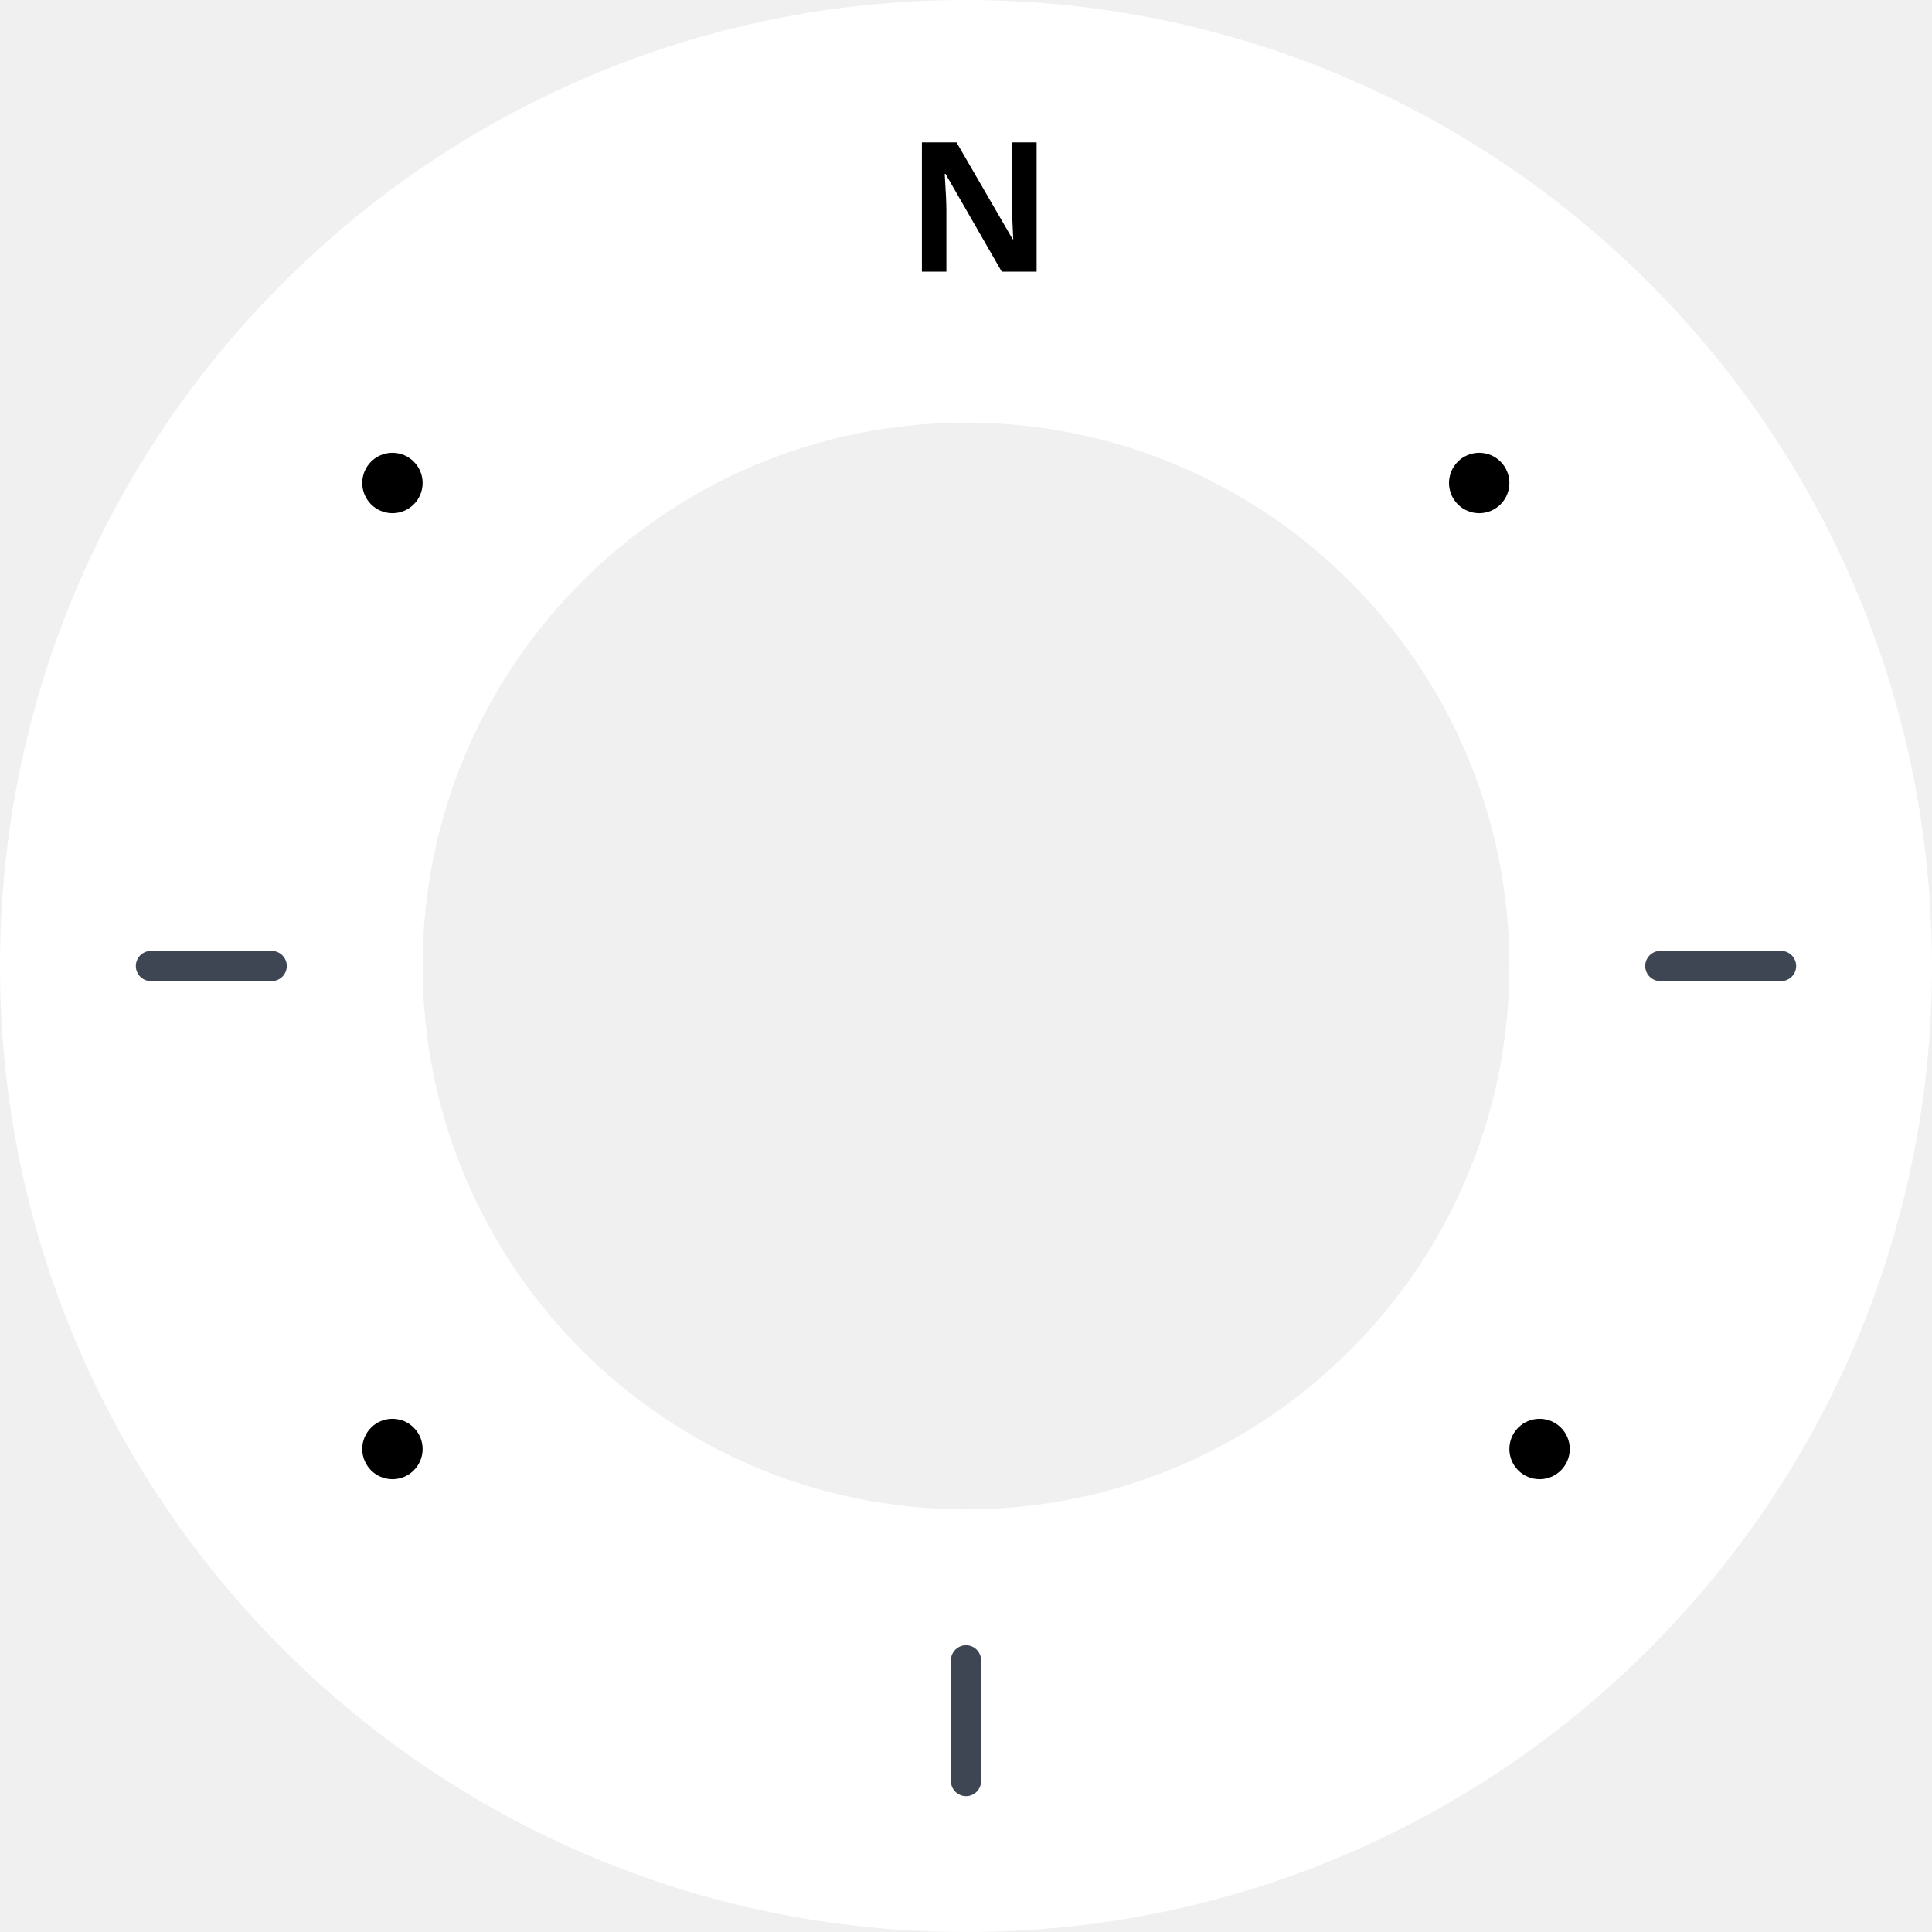
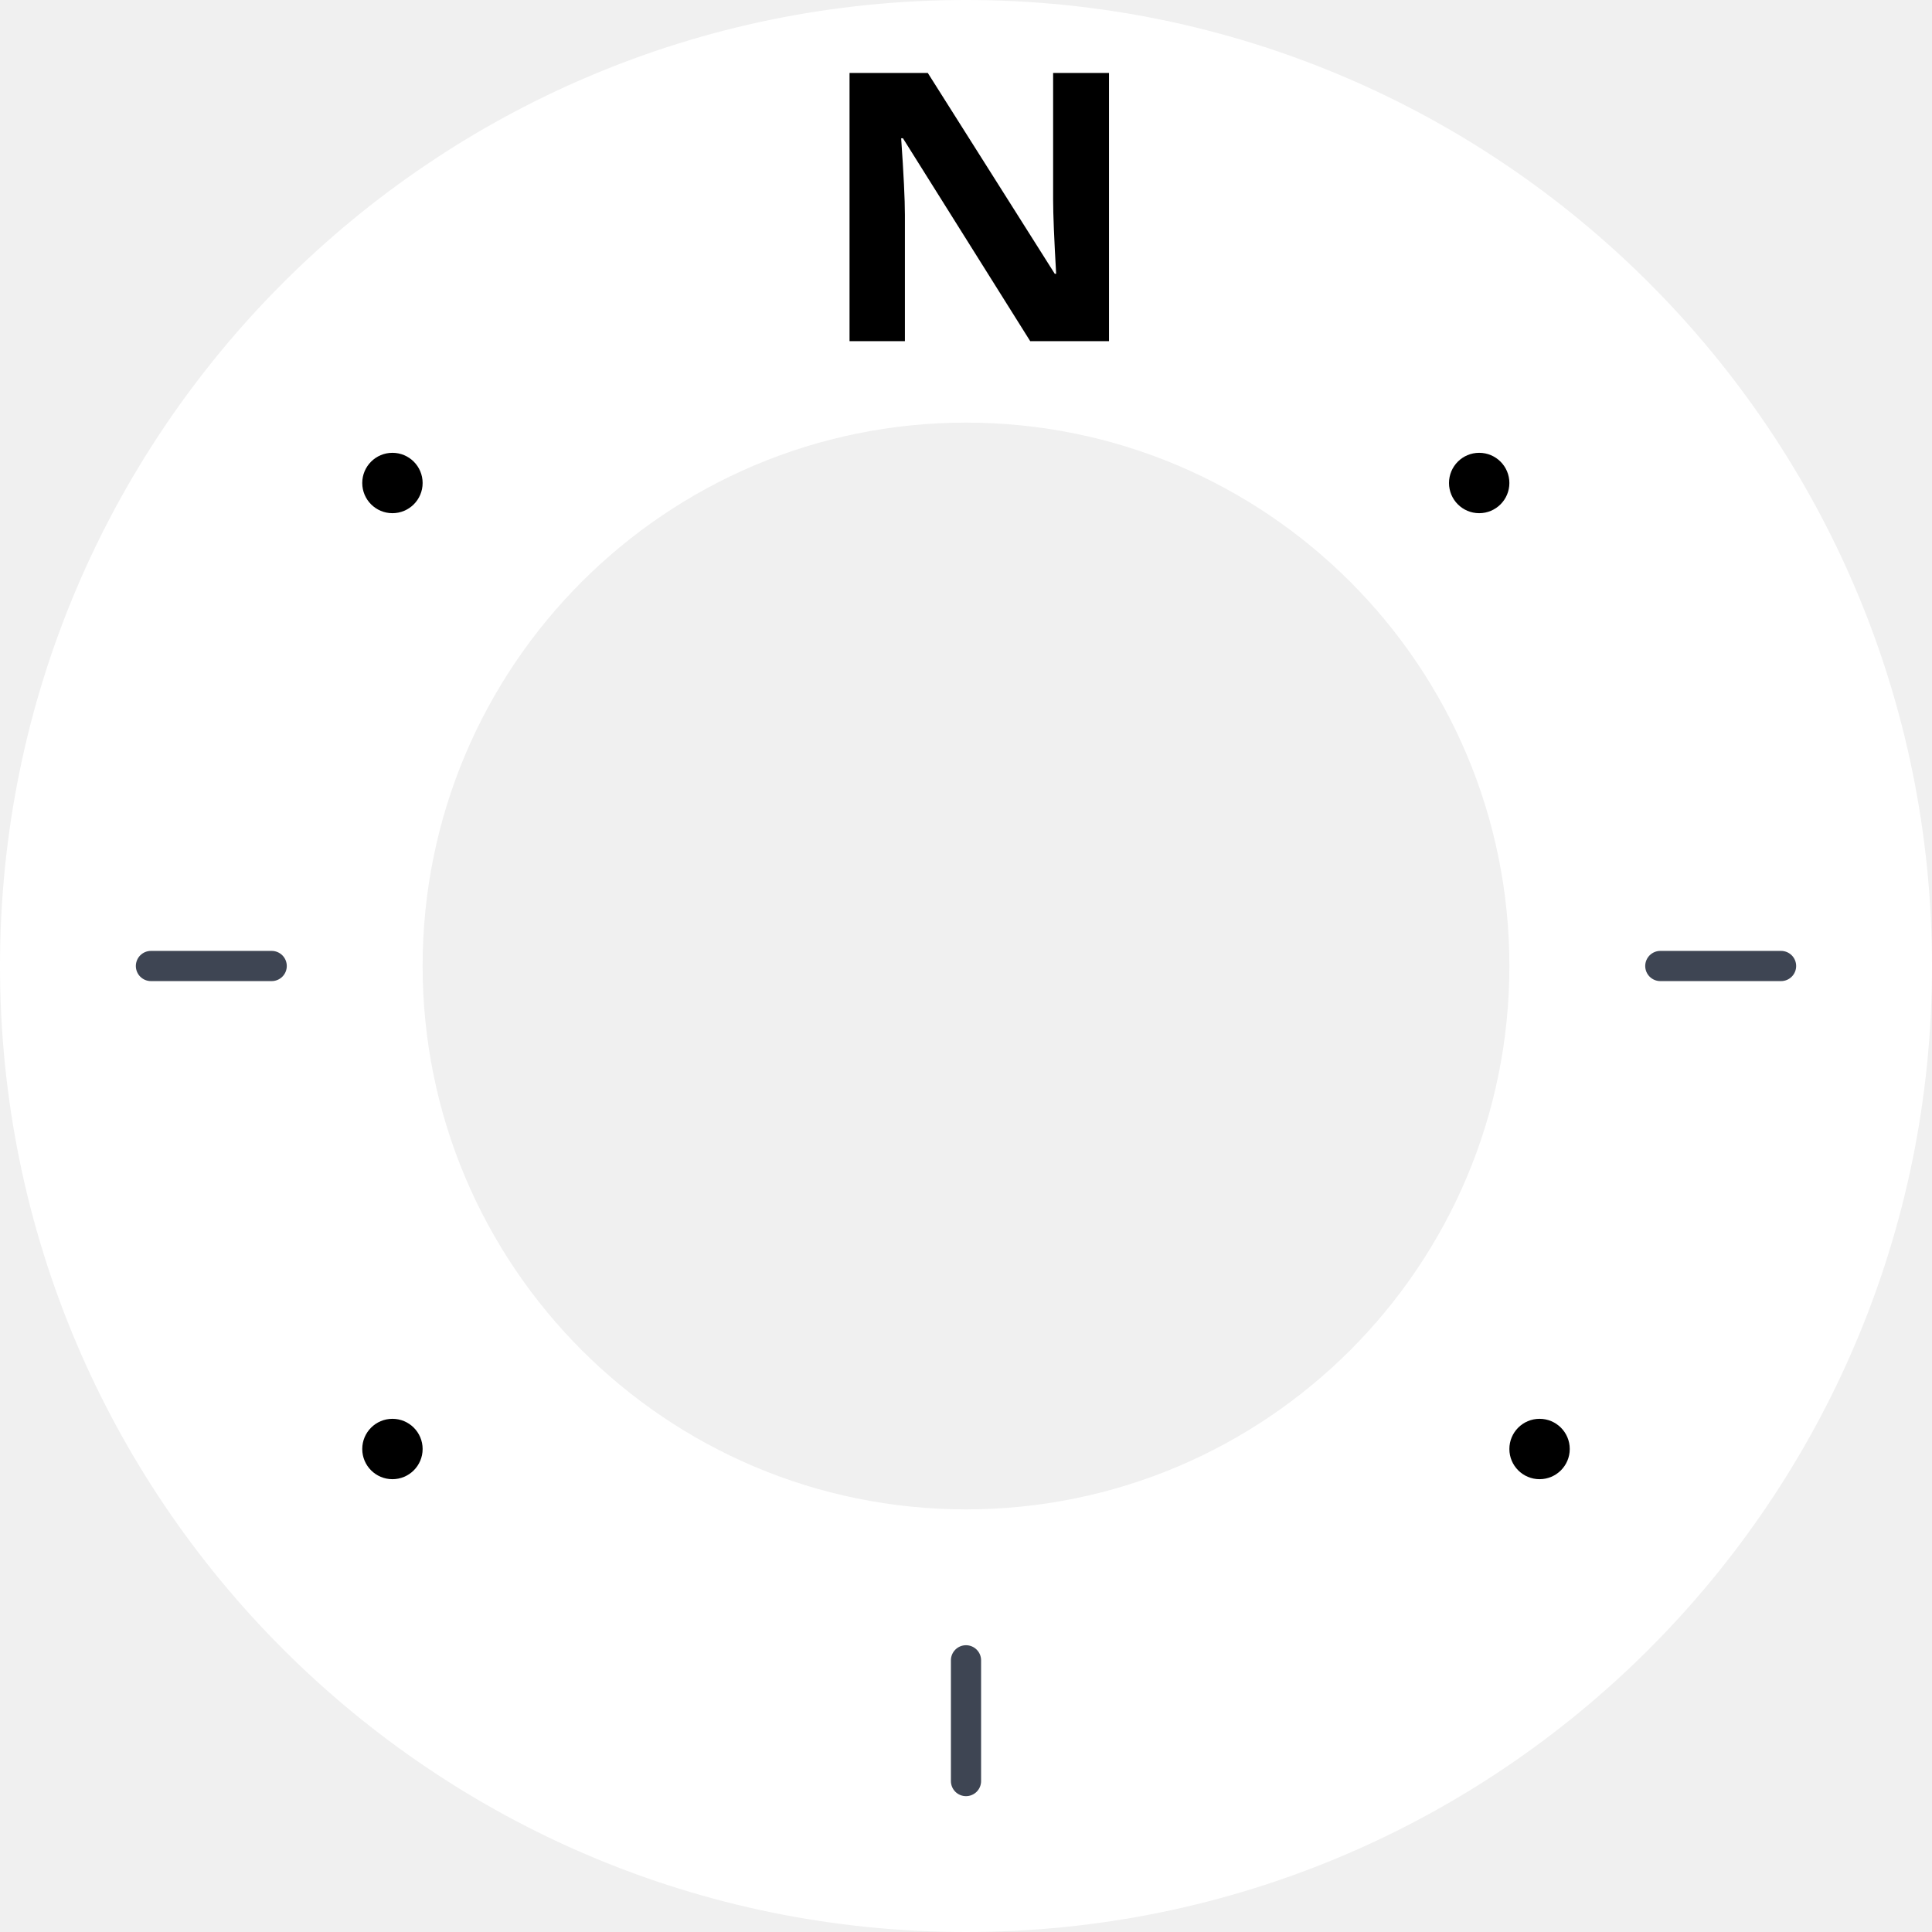
- <svg xmlns="http://www.w3.org/2000/svg" width="64" height="64">
-   <g fill-rule="evenodd">
-     <path d="M32 64C14.327 64 0 49.673 0 32 0 14.327 14.327 0 32 0c17.673 0 32 14.327 32 32 0 17.673-14.327 32-32 32zm0-14c-9.941 0-18-8.059-18-18s8.059-18 18-18 18 8.059 18 18-8.059 18-18 18z" fill="#FFF" />
-     <circle cx="49" cy="16" r="1" />
-     <circle cx="51" cy="48" r="1" />
-     <circle cx="13" cy="48" r="1" />
-     <circle cx="13" cy="16" r="1" />
-     <path d="M31.35 9V6.984c0-.244-.018-.652-.055-1.224h.026L33.185 9h1.154V4.717h-.818v2.027c0 .23.015.624.044 1.18h-.02l-1.86-3.207h-1.146V9h.812z" fill-rule="nonzero" />
-     <path stroke="#3E4553" stroke-linecap="round" d="M32 55v4M55 32h4M5 32h4" />
+ <svg xmlns="http://www.w3.org/2000/svg" width="64" height="64" version="1.1" id="svg307">
+   <defs id="defs311" />
+   <g fill-rule="evenodd" id="g305">
+     <path d="M32 64C14.327 64 0 49.673 0 32 0 14.327 14.327 0 32 0c17.673 0 32 14.327 32 32 0 17.673-14.327 32-32 32zm0-14c-9.941 0-18-8.059-18-18s8.059-18 18-18 18 8.059 18 18-8.059 18-18 18z" fill="#FFF" id="path291" />
+     <circle cx="49" cy="16" r="1" id="circle293" />
+     <circle cx="51" cy="48" r="1" id="circle295" />
+     <circle cx="13" cy="48" r="1" id="circle297" />
+     <circle cx="13" cy="16" r="1" id="circle299" />
+     <path d="M 29.976,11.301 V 7.119 c 0,-0.506 -0.041,-1.353 -0.124,-2.539 h 0.059 l 4.216,6.721 h 2.61 V 2.416 H 34.886 V 6.621 c 0,0.477 0.034,1.295 0.1,2.448 H 34.94 L 30.734,2.416 h -2.592 v 8.885 h 1.836 z" fill-rule="nonzero" id="path301" style="stroke-width:2.166" />
+     <path stroke="#3E4553" stroke-linecap="round" d="M32 55v4M55 32h4M5 32h4" id="path303" />
  </g>
</svg>
